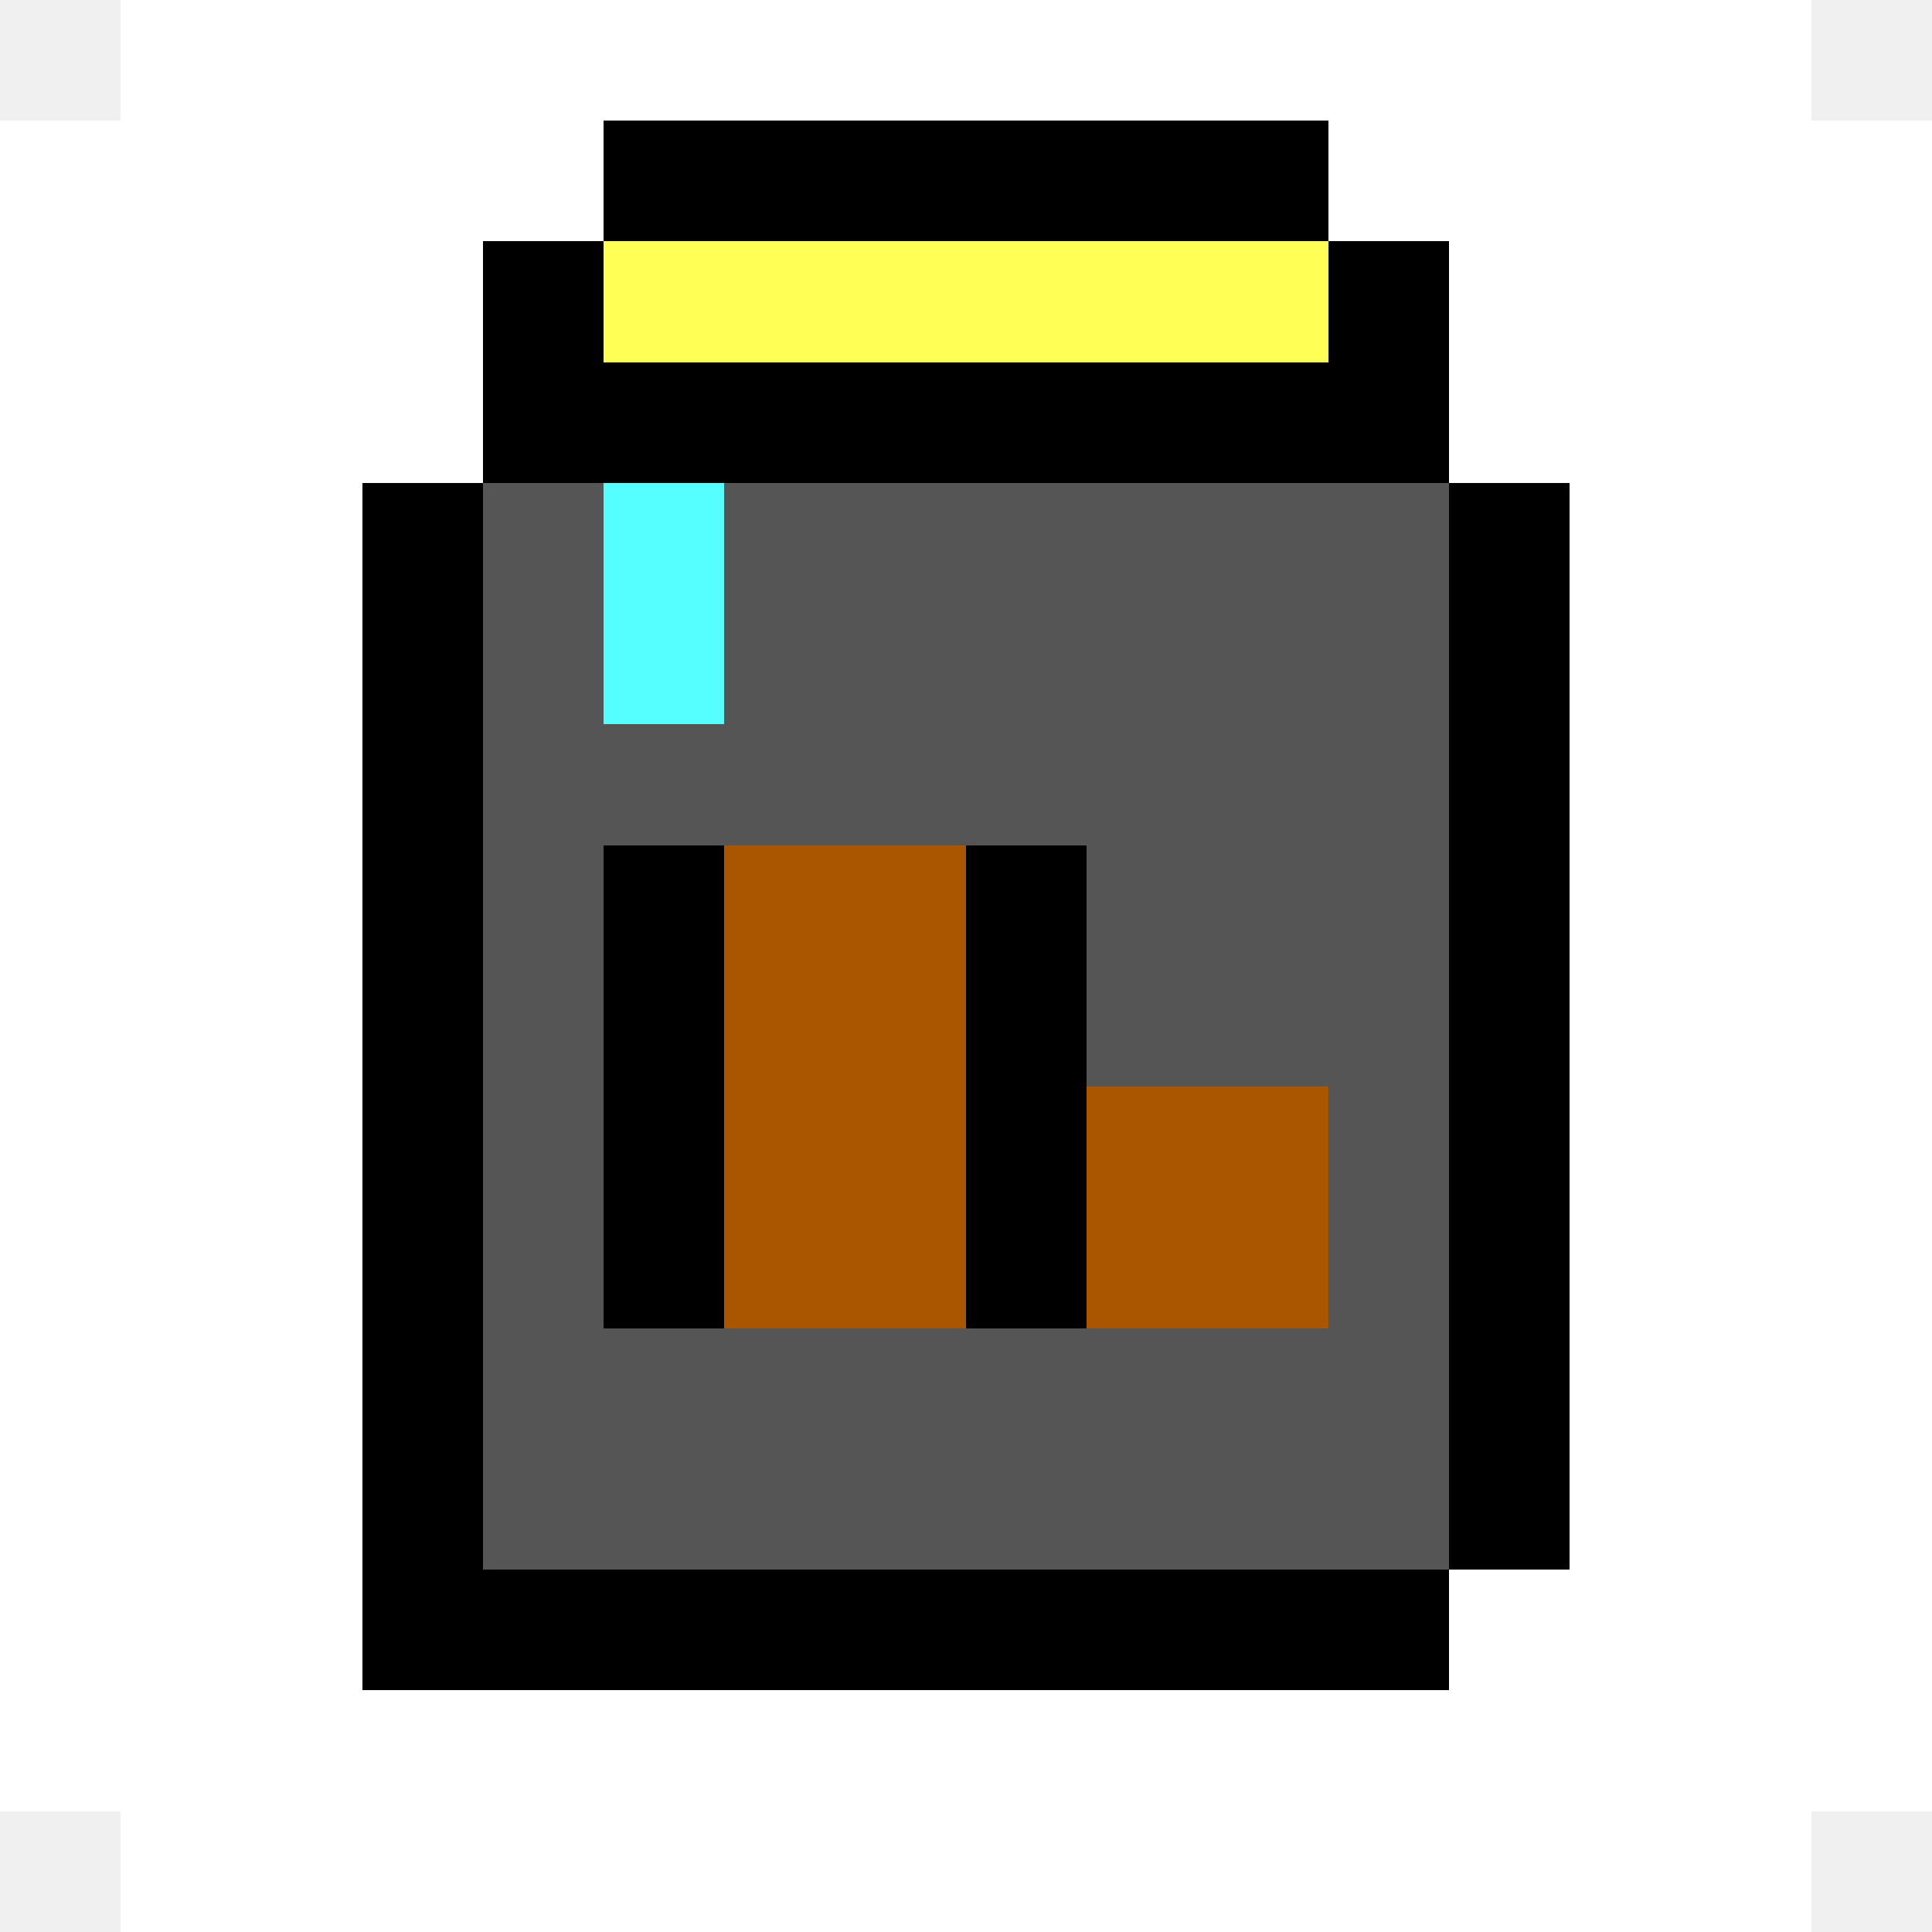
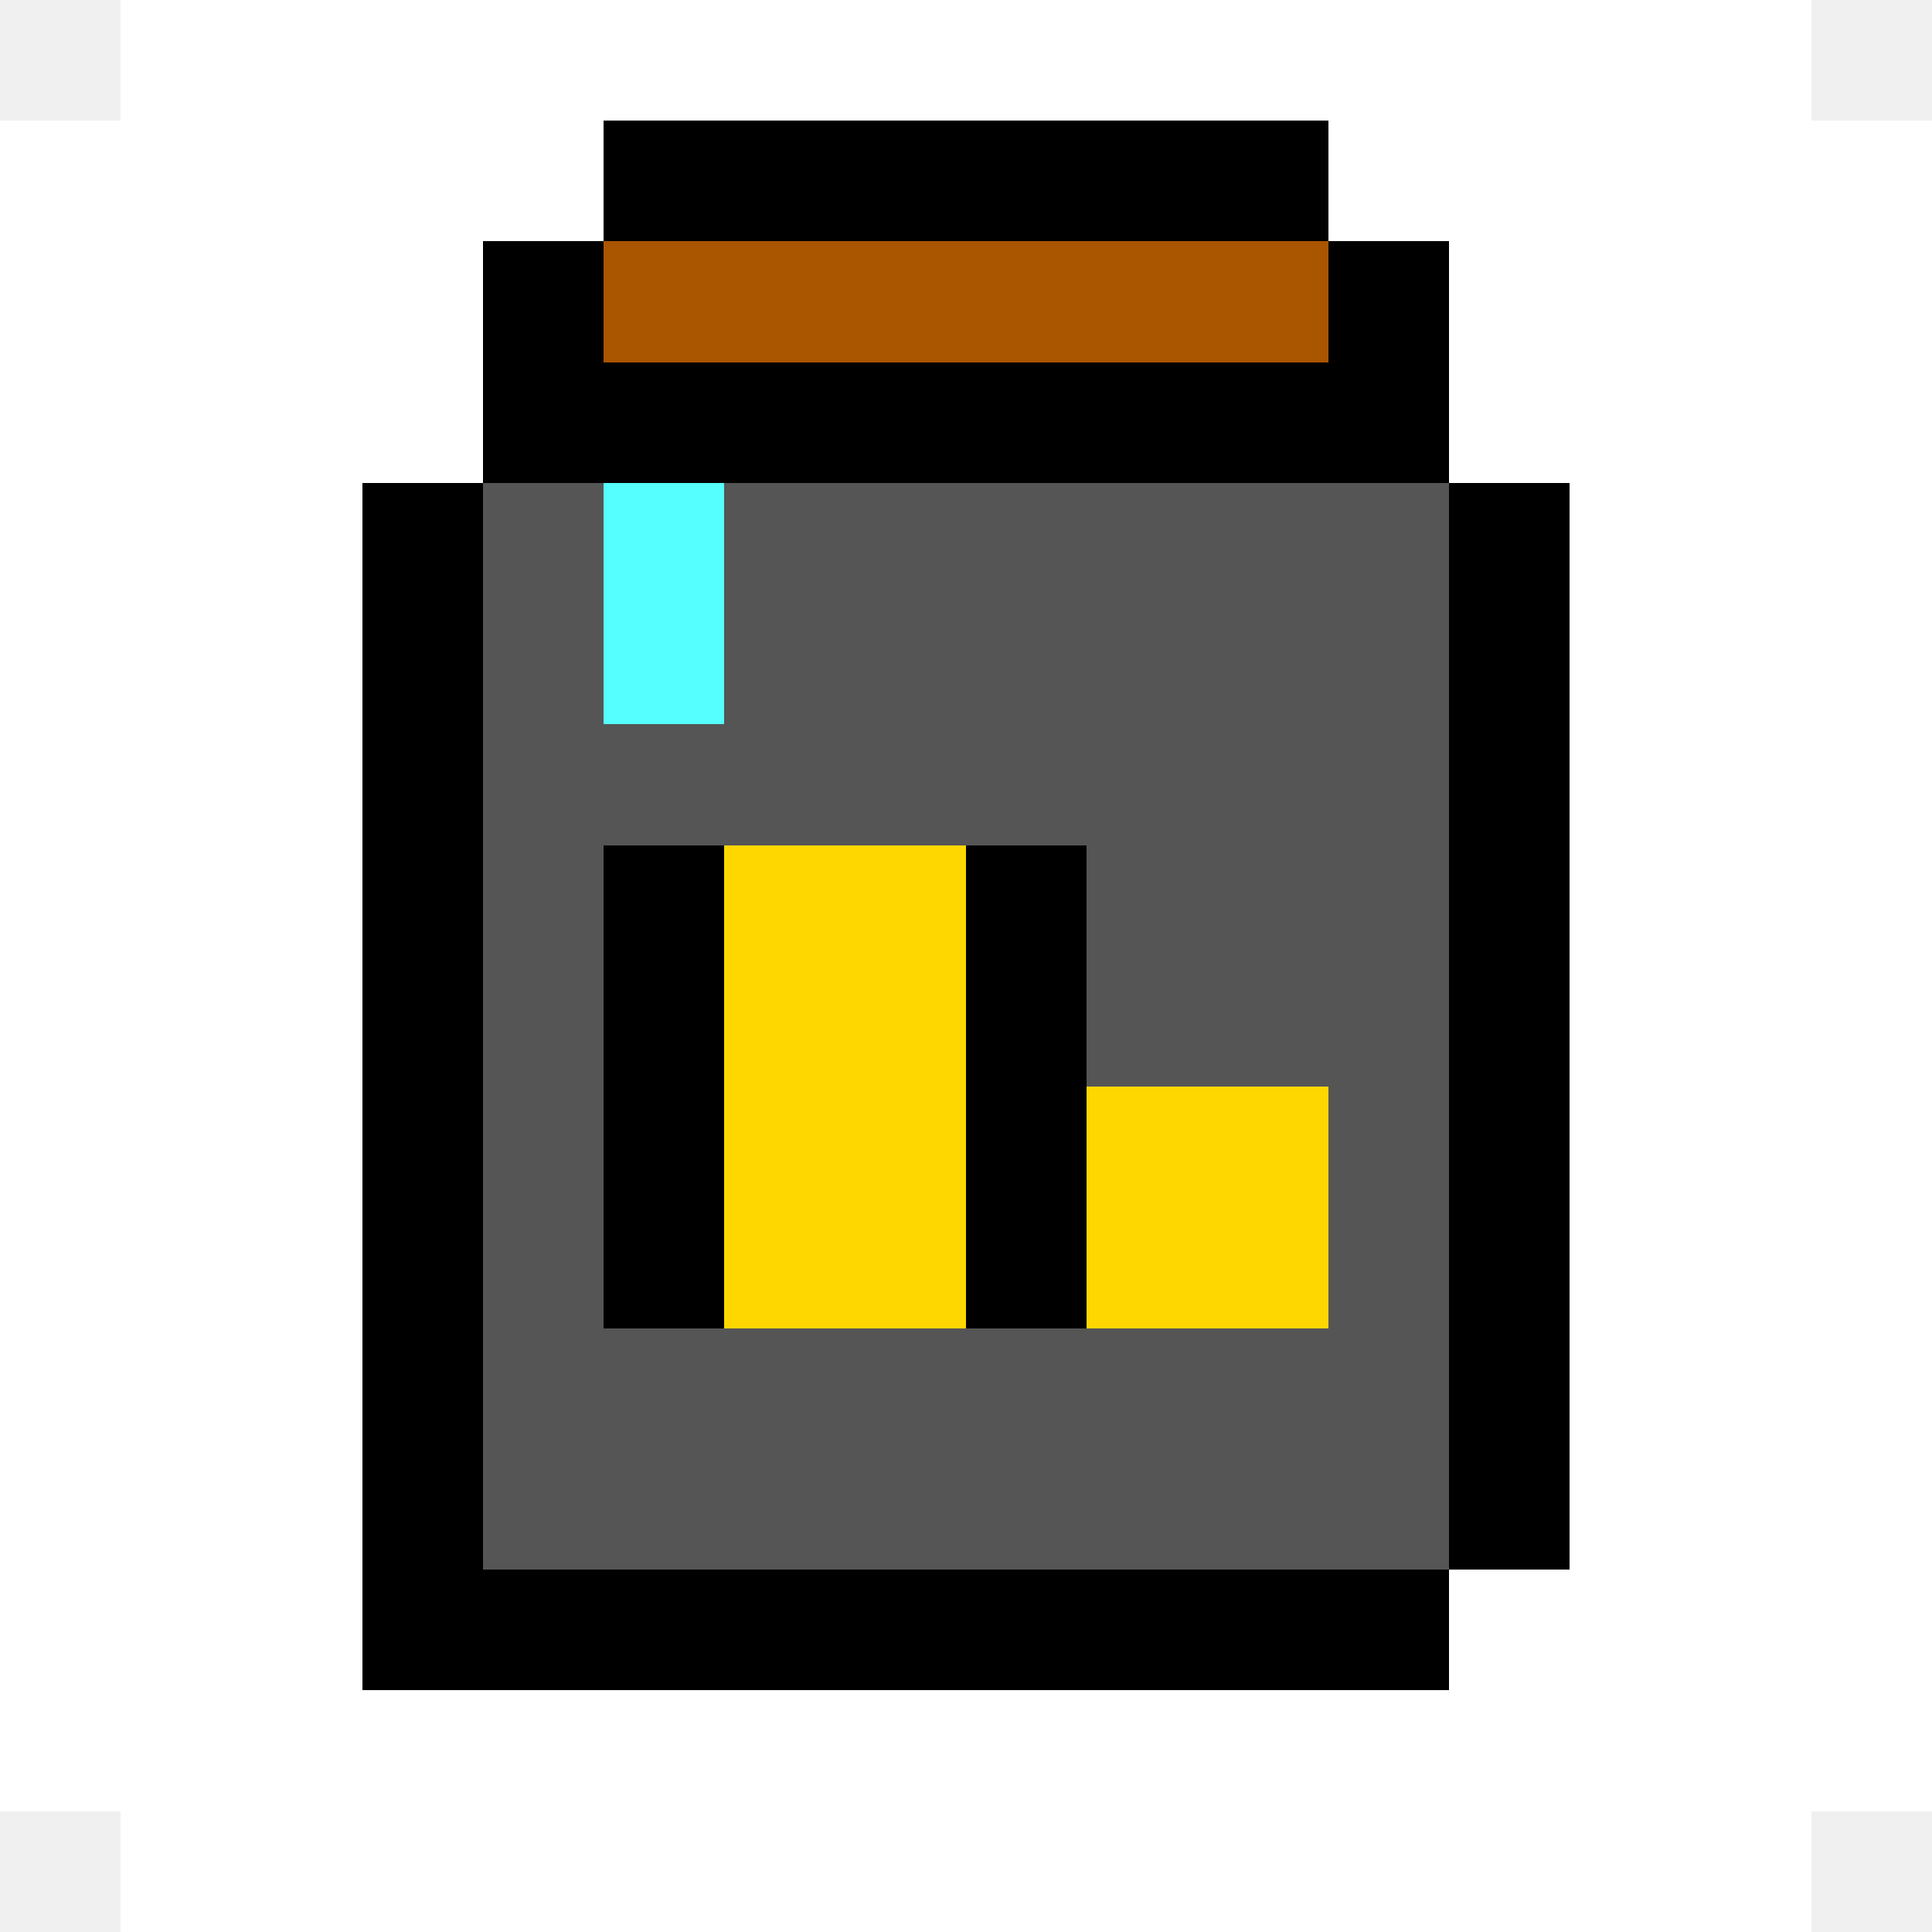
<svg xmlns="http://www.w3.org/2000/svg" viewBox="0 0 16 16" shape-rendering="crispEdges">
  <rect x="1" y="0" width="14" height="16" fill="#FFFFFF" />
  <rect x="0" y="1" width="1" height="14" fill="#FFFFFF" />
  <rect x="15" y="1" width="1" height="14" fill="#FFFFFF" />
  <rect x="5" y="1" width="6" height="1" fill="#000000" />
  <rect x="4" y="2" width="1" height="1" fill="#000000" />
-   <rect x="5" y="2" width="6" height="1" fill="#FFFF55" />
+   <rect x="5" y="2" width="6" height="1" fill="#AA5500" />
  <rect x="11" y="2" width="1" height="1" fill="#000000" />
  <rect x="4" y="3" width="8" height="1" fill="#000000" />
  <rect x="3" y="4" width="1" height="9" fill="#000000" />
  <rect x="12" y="4" width="1" height="9" fill="#000000" />
  <rect x="4" y="4" width="1" height="1" fill="#555555" />
  <rect x="6" y="4" width="6" height="1" fill="#555555" />
  <rect x="5" y="4" width="1" height="2" fill="#55FFFF" />
  <rect x="4" y="5" width="1" height="1" fill="#555555" />
  <rect x="6" y="5" width="6" height="1" fill="#555555" />
  <rect x="4" y="6" width="8" height="1" fill="#555555" />
  <rect x="5" y="7" width="1" height="4" fill="#000000" />
  <rect x="8" y="7" width="1" height="4" fill="#000000" />
  <rect x="4" y="7" width="1" height="1" fill="#555555" />
-   <rect x="6" y="7" width="2" height="1" fill="#AA5500" />
+   <rect x="6" y="7" width="2" height="1" fill="#FFD700" />
  <rect x="9" y="7" width="3" height="1" fill="#555555" />
  <rect x="4" y="8" width="1" height="1" fill="#555555" />
-   <rect x="6" y="8" width="2" height="1" fill="#AA5500" />
+   <rect x="6" y="8" width="2" height="1" fill="#FFD700" />
  <rect x="9" y="8" width="3" height="1" fill="#555555" />
  <rect x="4" y="9" width="1" height="1" fill="#555555" />
-   <rect x="6" y="9" width="2" height="1" fill="#AA5500" />
-   <rect x="9" y="9" width="2" height="1" fill="#AA5500" />
+   <rect x="6" y="9" width="2" height="1" fill="#FFD700" />
+   <rect x="9" y="9" width="2" height="1" fill="#FFD700" />
  <rect x="11" y="9" width="1" height="1" fill="#555555" />
  <rect x="4" y="10" width="1" height="1" fill="#555555" />
-   <rect x="6" y="10" width="2" height="1" fill="#AA5500" />
-   <rect x="9" y="10" width="2" height="1" fill="#AA5500" />
+   <rect x="6" y="10" width="2" height="1" fill="#FFD700" />
+   <rect x="9" y="10" width="2" height="1" fill="#FFD700" />
  <rect x="11" y="10" width="1" height="1" fill="#555555" />
  <rect x="4" y="11" width="8" height="1" fill="#555555" />
  <rect x="4" y="12" width="8" height="1" fill="#555555" />
  <rect x="3" y="13" width="9" height="1" fill="#000000" />
</svg>
